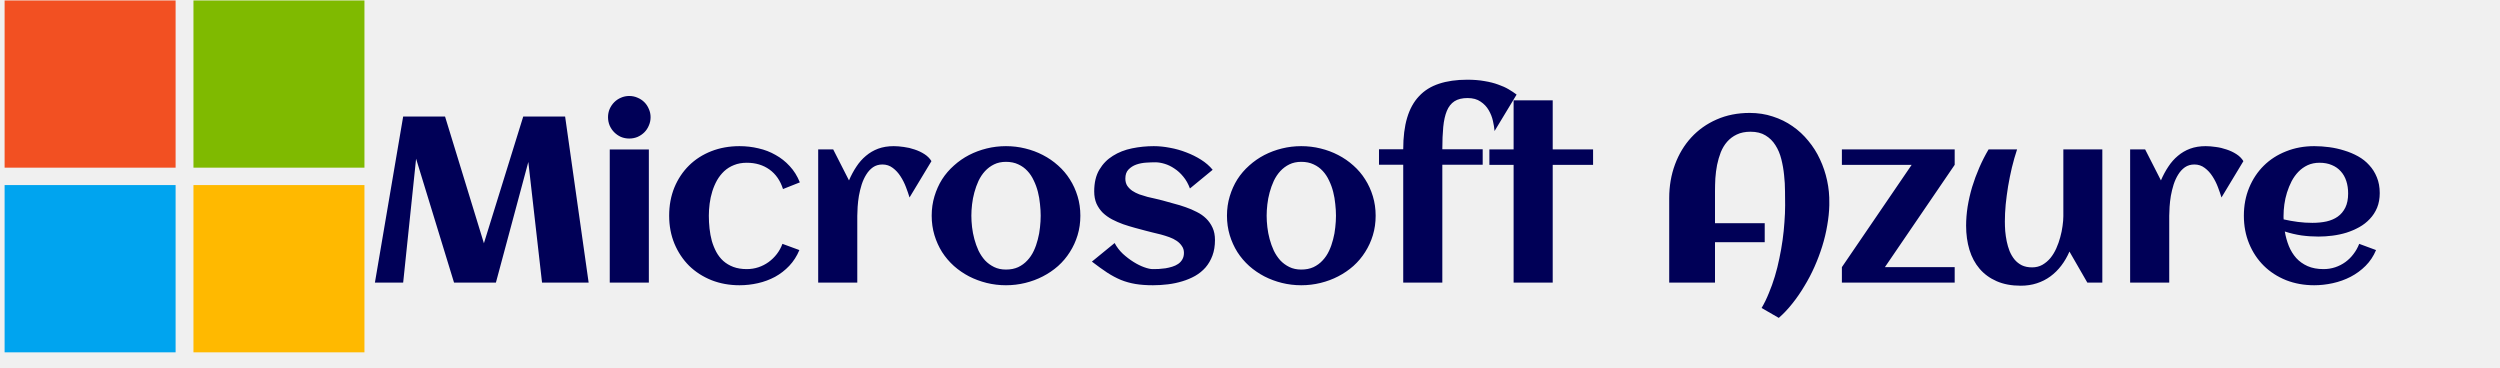
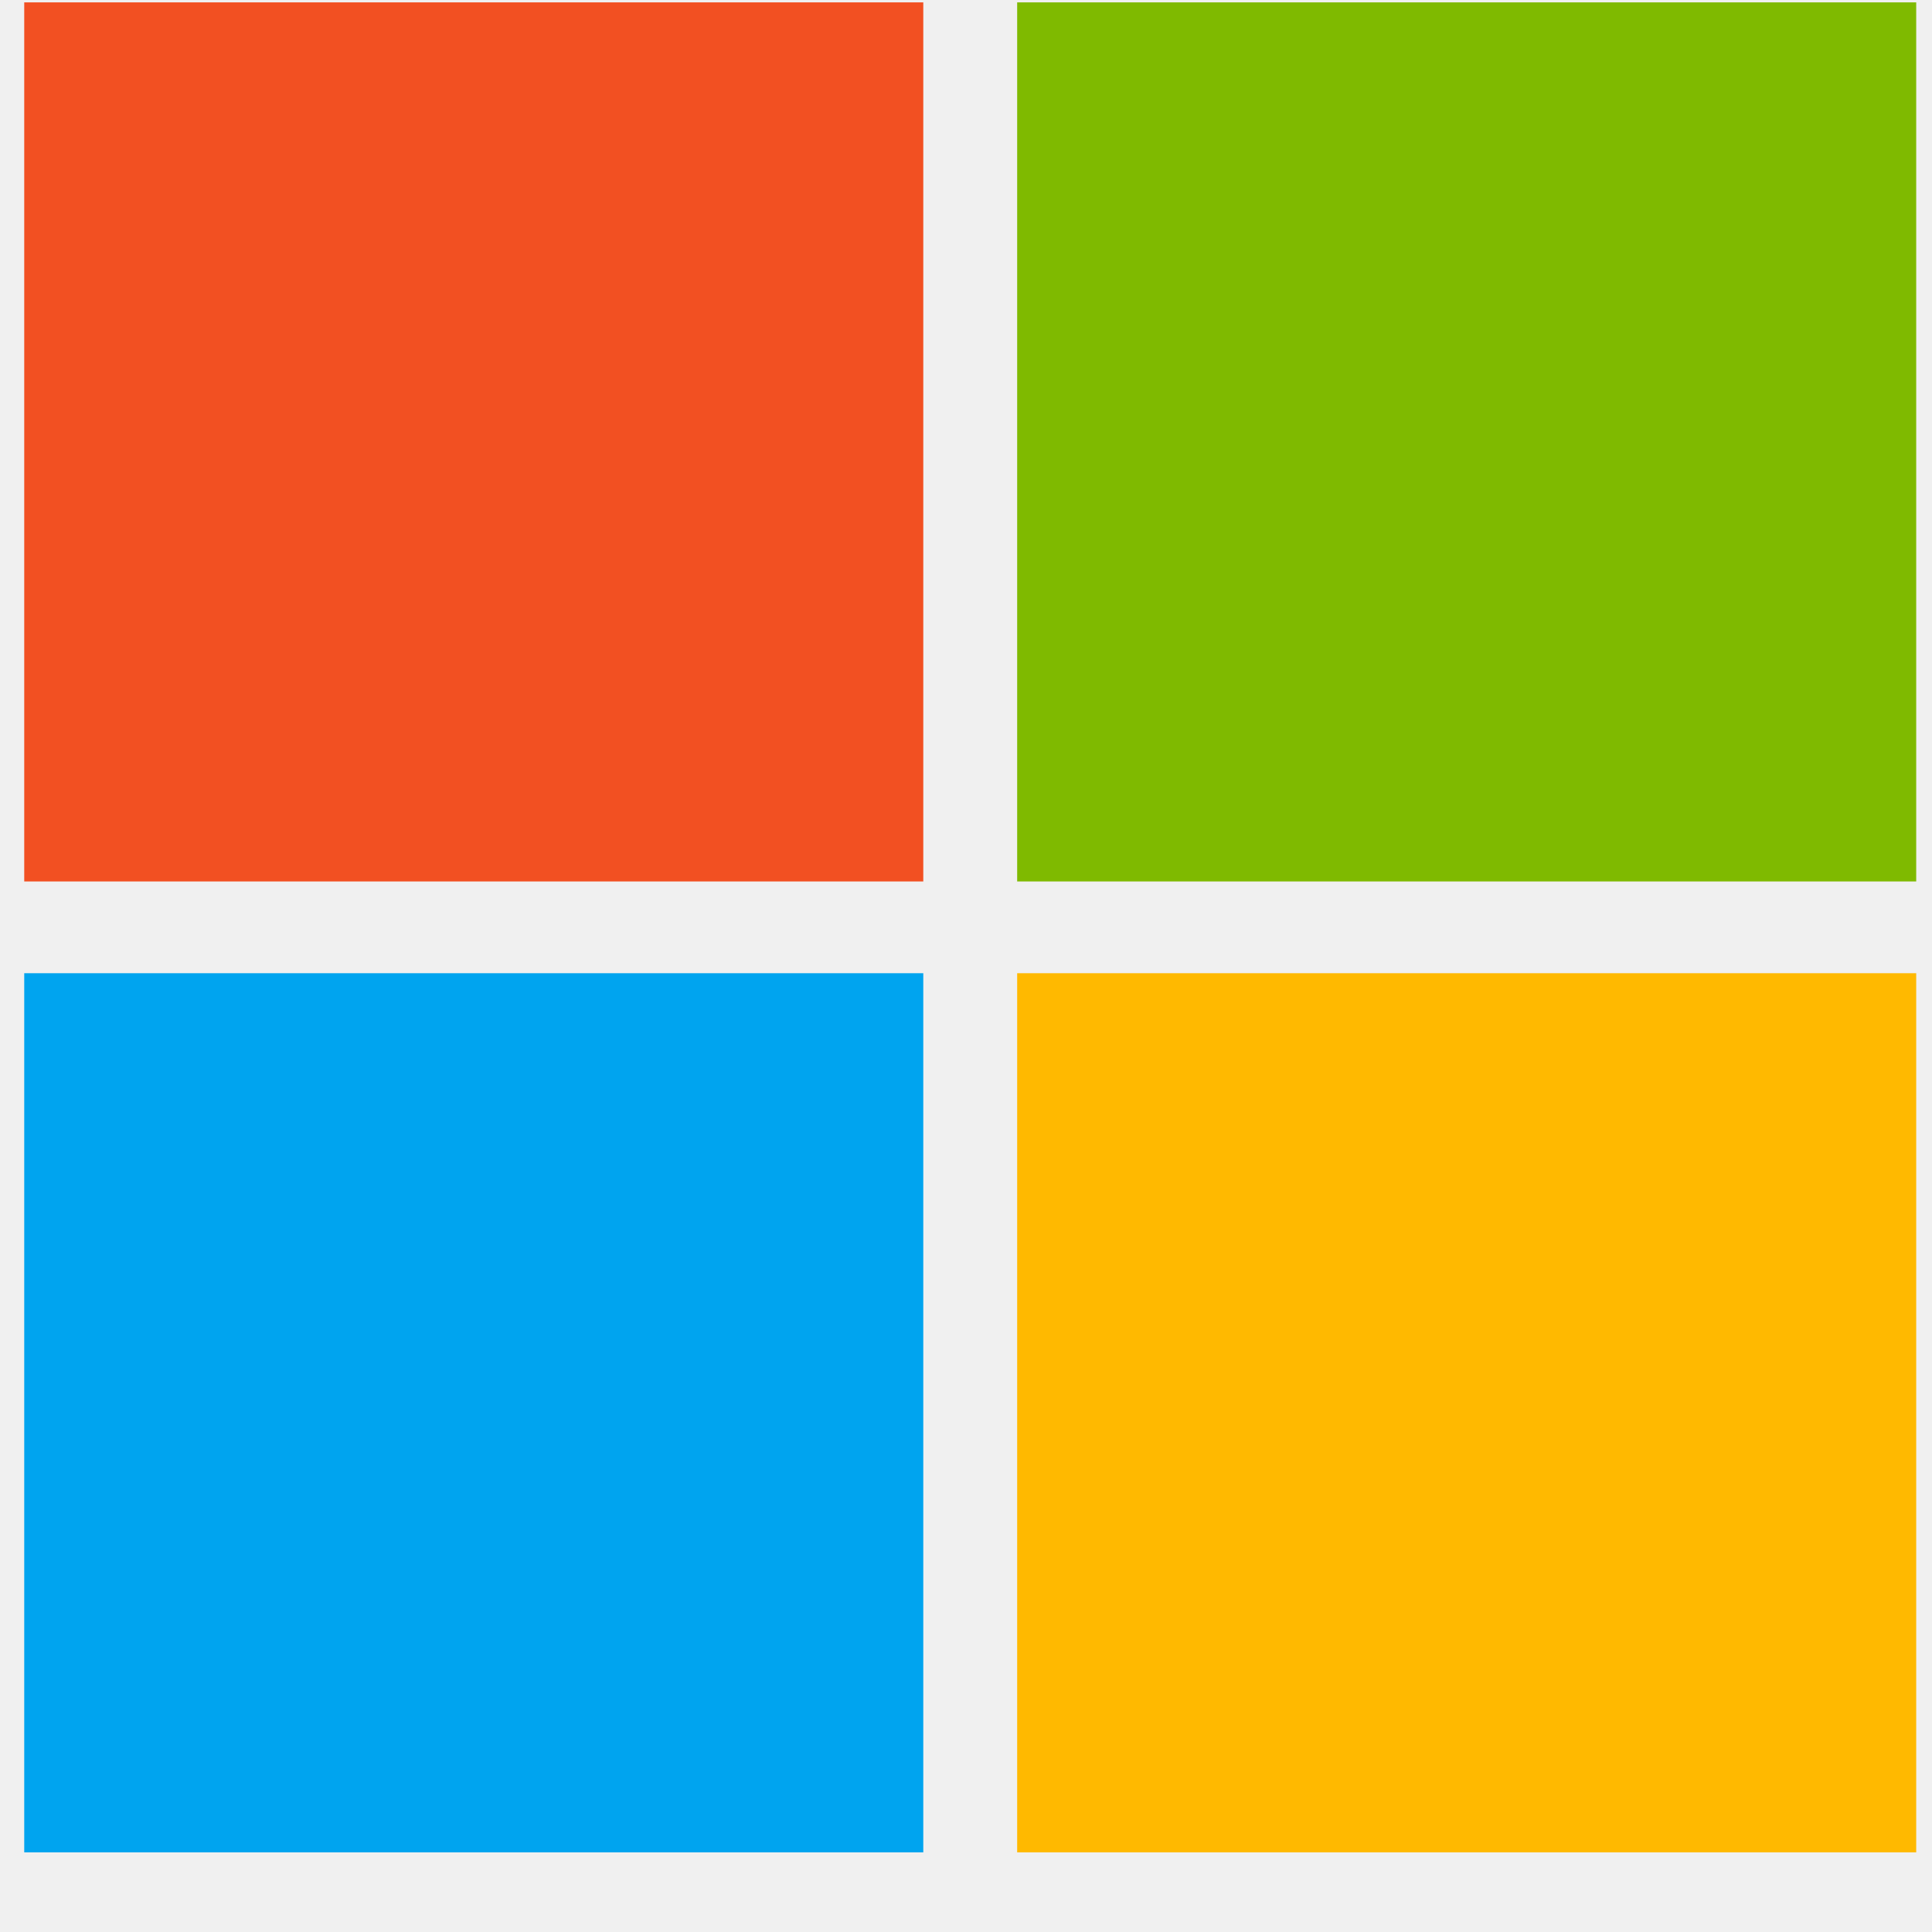
- <svg xmlns="http://www.w3.org/2000/svg" width="381" height="56" viewBox="0 0 381 56" fill="none">
+ <svg xmlns="http://www.w3.org/2000/svg" width="56" height="56" viewBox="0 0 56 56" fill="none">
  <g clip-path="url(#clip0_439_292)">
    <path d="M0.702 0.068H26.762V25.549H0.702V0.068Z" fill="#F25022" />
    <path d="M29.483 0.068H55.543V25.549H29.483V0.068Z" fill="#7FBA00" />
    <path d="M0.702 28.209H26.762V53.691H0.702V28.209Z" fill="#00A4EF" />
    <path d="M29.483 28.209H55.543V53.691H29.483V28.209Z" fill="#FFB900" />
  </g>
-   <path d="M63.412 24.189L61.443 43.068H57.137L61.443 17.755H67.824L73.748 37.074L79.742 17.755H86.123L89.709 43.068H82.607L80.516 24.681L75.576 43.068H69.195L63.412 24.189ZM99.149 17.861C99.149 18.306 99.061 18.728 98.885 19.127C98.721 19.525 98.493 19.871 98.2 20.164C97.907 20.456 97.561 20.691 97.163 20.867C96.764 21.031 96.343 21.113 95.897 21.113C95.452 21.113 95.03 21.031 94.632 20.867C94.245 20.691 93.905 20.456 93.612 20.164C93.319 19.871 93.085 19.525 92.909 19.127C92.745 18.728 92.663 18.306 92.663 17.861C92.663 17.416 92.745 17 92.909 16.613C93.085 16.214 93.319 15.869 93.612 15.576C93.905 15.283 94.245 15.054 94.632 14.89C95.03 14.714 95.452 14.627 95.897 14.627C96.343 14.627 96.764 14.714 97.163 14.89C97.561 15.054 97.907 15.283 98.2 15.576C98.493 15.869 98.721 16.214 98.885 16.613C99.061 17 99.149 17.416 99.149 17.861ZM98.885 43.068H92.926V22.783H98.885V43.068ZM121.896 27.793L119.329 28.812C118.919 27.523 118.234 26.533 117.273 25.841C116.312 25.15 115.158 24.804 113.81 24.804C113.083 24.804 112.433 24.921 111.859 25.156C111.296 25.378 110.798 25.689 110.365 26.087C109.943 26.486 109.579 26.949 109.275 27.476C108.982 28.003 108.742 28.566 108.554 29.164C108.367 29.761 108.232 30.382 108.15 31.027C108.068 31.66 108.027 32.275 108.027 32.873C108.027 33.517 108.062 34.167 108.132 34.824C108.203 35.48 108.32 36.113 108.484 36.722C108.66 37.32 108.888 37.882 109.169 38.41C109.451 38.925 109.802 39.377 110.224 39.763C110.658 40.15 111.167 40.455 111.753 40.677C112.351 40.9 113.037 41.011 113.81 41.011C114.431 41.011 115.023 40.917 115.585 40.73C116.148 40.542 116.663 40.279 117.132 39.939C117.601 39.599 118.017 39.195 118.38 38.726C118.744 38.257 119.031 37.736 119.242 37.162L121.826 38.111C121.439 39.037 120.923 39.839 120.279 40.519C119.646 41.187 118.925 41.744 118.117 42.189C117.308 42.623 116.441 42.945 115.515 43.156C114.589 43.367 113.652 43.472 112.703 43.472C111.167 43.472 109.744 43.214 108.431 42.699C107.119 42.171 105.982 41.439 105.021 40.502C104.072 39.552 103.328 38.433 102.788 37.144C102.249 35.843 101.98 34.419 101.98 32.873C101.98 31.314 102.244 29.884 102.771 28.584C103.31 27.283 104.054 26.164 105.003 25.226C105.953 24.289 107.083 23.562 108.396 23.046C109.708 22.531 111.144 22.273 112.703 22.273C113.687 22.273 114.648 22.384 115.585 22.607C116.523 22.818 117.39 23.152 118.187 23.609C118.996 24.054 119.716 24.623 120.349 25.314C120.994 26.005 121.509 26.831 121.896 27.793ZM141.953 24.558L138.613 30.095C138.473 29.627 138.291 29.099 138.068 28.513C137.846 27.927 137.57 27.382 137.242 26.878C136.914 26.363 136.522 25.935 136.065 25.595C135.608 25.244 135.08 25.068 134.483 25.068C133.932 25.068 133.451 25.209 133.041 25.49C132.643 25.771 132.303 26.14 132.022 26.597C131.74 27.043 131.506 27.552 131.318 28.127C131.143 28.689 131.002 29.263 130.897 29.849C130.803 30.423 130.738 30.98 130.703 31.519C130.668 32.046 130.65 32.503 130.65 32.89V43.068H124.692V22.765H126.977L129.385 27.494C129.713 26.732 130.088 26.035 130.51 25.402C130.932 24.757 131.418 24.206 131.969 23.75C132.52 23.281 133.141 22.918 133.832 22.66C134.535 22.402 135.326 22.273 136.205 22.273C136.662 22.273 137.172 22.314 137.734 22.396C138.297 22.466 138.848 22.595 139.387 22.783C139.926 22.959 140.424 23.193 140.881 23.486C141.338 23.779 141.695 24.136 141.953 24.558ZM164.647 32.873C164.647 33.927 164.507 34.917 164.225 35.843C163.944 36.769 163.552 37.624 163.048 38.41C162.556 39.195 161.958 39.904 161.255 40.537C160.552 41.158 159.778 41.685 158.934 42.119C158.102 42.552 157.206 42.886 156.245 43.121C155.296 43.355 154.317 43.472 153.309 43.472C152.302 43.472 151.323 43.355 150.374 43.121C149.425 42.886 148.528 42.552 147.684 42.119C146.852 41.685 146.085 41.158 145.382 40.537C144.679 39.904 144.075 39.195 143.571 38.41C143.079 37.624 142.692 36.769 142.411 35.843C142.13 34.906 141.989 33.916 141.989 32.873C141.989 31.83 142.13 30.845 142.411 29.919C142.692 28.982 143.079 28.121 143.571 27.335C144.075 26.55 144.679 25.847 145.382 25.226C146.085 24.593 146.852 24.06 147.684 23.627C148.528 23.193 149.425 22.859 150.374 22.625C151.323 22.39 152.302 22.273 153.309 22.273C154.317 22.273 155.296 22.39 156.245 22.625C157.206 22.859 158.102 23.193 158.934 23.627C159.778 24.06 160.552 24.593 161.255 25.226C161.958 25.847 162.556 26.55 163.048 27.335C163.552 28.121 163.944 28.982 164.225 29.919C164.507 30.845 164.647 31.83 164.647 32.873ZM158.6 32.873C158.6 32.31 158.565 31.718 158.495 31.097C158.436 30.464 158.331 29.849 158.179 29.252C158.026 28.642 157.815 28.062 157.546 27.511C157.288 26.949 156.966 26.462 156.579 26.052C156.192 25.63 155.729 25.296 155.19 25.05C154.651 24.793 154.024 24.664 153.309 24.664C152.63 24.664 152.026 24.793 151.499 25.05C150.972 25.308 150.509 25.654 150.11 26.087C149.723 26.509 149.395 27.002 149.126 27.564C148.868 28.127 148.657 28.712 148.493 29.322C148.329 29.919 148.212 30.529 148.141 31.15C148.071 31.759 148.036 32.334 148.036 32.873C148.036 33.412 148.071 33.992 148.141 34.613C148.212 35.222 148.329 35.831 148.493 36.441C148.657 37.05 148.868 37.636 149.126 38.199C149.395 38.749 149.723 39.242 150.11 39.675C150.509 40.097 150.972 40.437 151.499 40.695C152.026 40.953 152.63 41.081 153.309 41.081C154.013 41.081 154.634 40.959 155.173 40.712C155.712 40.455 156.175 40.115 156.561 39.693C156.96 39.271 157.288 38.785 157.546 38.234C157.804 37.683 158.009 37.103 158.161 36.494C158.325 35.884 158.436 35.269 158.495 34.648C158.565 34.027 158.6 33.435 158.6 32.873ZM185.162 36.581C185.162 37.472 185.033 38.263 184.775 38.955C184.517 39.646 184.166 40.249 183.72 40.765C183.275 41.269 182.748 41.697 182.138 42.048C181.529 42.388 180.873 42.664 180.169 42.874C179.478 43.085 178.752 43.238 177.99 43.331C177.228 43.425 176.472 43.472 175.722 43.472C174.714 43.472 173.824 43.408 173.05 43.279C172.277 43.15 171.539 42.945 170.836 42.664C170.132 42.371 169.429 41.996 168.726 41.539C168.035 41.081 167.261 40.525 166.406 39.869L169.869 37.039C170.185 37.636 170.601 38.181 171.117 38.673C171.644 39.154 172.189 39.57 172.752 39.921C173.314 40.273 173.859 40.542 174.386 40.73C174.914 40.917 175.341 41.011 175.669 41.011C175.939 41.011 176.244 41.005 176.584 40.994C176.923 40.97 177.269 40.935 177.621 40.888C177.972 40.83 178.318 40.748 178.658 40.642C178.998 40.537 179.296 40.396 179.554 40.22C179.824 40.033 180.035 39.804 180.187 39.535C180.351 39.253 180.433 38.919 180.433 38.533C180.433 38.134 180.328 37.789 180.117 37.496C179.918 37.191 179.654 36.927 179.326 36.705C178.998 36.482 178.623 36.294 178.201 36.142C177.779 35.99 177.351 35.855 176.918 35.738C176.496 35.621 176.086 35.521 175.687 35.439C175.289 35.345 174.943 35.257 174.65 35.175C174.111 35.023 173.543 34.871 172.945 34.718C172.347 34.554 171.755 34.373 171.169 34.173C170.584 33.962 170.021 33.716 169.482 33.435C168.955 33.154 168.486 32.82 168.076 32.433C167.677 32.035 167.355 31.572 167.109 31.044C166.875 30.505 166.757 29.878 166.757 29.164C166.757 27.851 167.015 26.755 167.531 25.877C168.058 24.986 168.75 24.277 169.605 23.75C170.461 23.21 171.433 22.83 172.523 22.607C173.613 22.384 174.72 22.273 175.845 22.273C176.619 22.273 177.433 22.355 178.289 22.519C179.144 22.671 179.976 22.906 180.785 23.222C181.593 23.527 182.349 23.902 183.052 24.347C183.755 24.793 184.341 25.302 184.81 25.877L181.347 28.724C181.089 28.021 180.75 27.418 180.328 26.914C179.918 26.41 179.466 26 178.974 25.683C178.494 25.355 177.996 25.115 177.48 24.962C176.976 24.81 176.507 24.734 176.074 24.734C175.652 24.734 175.177 24.752 174.65 24.787C174.123 24.822 173.625 24.921 173.156 25.085C172.699 25.25 172.306 25.502 171.978 25.841C171.662 26.169 171.503 26.627 171.503 27.212C171.503 27.634 171.597 27.998 171.785 28.302C171.984 28.595 172.242 28.853 172.558 29.076C172.875 29.287 173.232 29.468 173.63 29.621C174.041 29.761 174.457 29.89 174.878 30.007C175.3 30.113 175.711 30.206 176.109 30.289C176.507 30.371 176.865 30.459 177.181 30.552C177.72 30.705 178.289 30.863 178.886 31.027C179.496 31.179 180.093 31.361 180.679 31.572C181.265 31.771 181.828 32.011 182.367 32.292C182.918 32.562 183.398 32.896 183.808 33.294C184.218 33.693 184.546 34.162 184.793 34.701C185.039 35.228 185.162 35.855 185.162 36.581ZM209.649 32.873C209.649 33.927 209.508 34.917 209.227 35.843C208.946 36.769 208.553 37.624 208.049 38.41C207.557 39.195 206.959 39.904 206.256 40.537C205.553 41.158 204.78 41.685 203.936 42.119C203.104 42.552 202.207 42.886 201.246 43.121C200.297 43.355 199.319 43.472 198.311 43.472C197.303 43.472 196.324 43.355 195.375 43.121C194.426 42.886 193.53 42.552 192.686 42.119C191.854 41.685 191.086 41.158 190.383 40.537C189.68 39.904 189.076 39.195 188.573 38.41C188.08 37.624 187.694 36.769 187.412 35.843C187.131 34.906 186.99 33.916 186.99 32.873C186.99 31.83 187.131 30.845 187.412 29.919C187.694 28.982 188.08 28.121 188.573 27.335C189.076 26.55 189.68 25.847 190.383 25.226C191.086 24.593 191.854 24.06 192.686 23.627C193.53 23.193 194.426 22.859 195.375 22.625C196.324 22.39 197.303 22.273 198.311 22.273C199.319 22.273 200.297 22.39 201.246 22.625C202.207 22.859 203.104 23.193 203.936 23.627C204.78 24.06 205.553 24.593 206.256 25.226C206.959 25.847 207.557 26.55 208.049 27.335C208.553 28.121 208.946 28.982 209.227 29.919C209.508 30.845 209.649 31.83 209.649 32.873ZM203.602 32.873C203.602 32.31 203.567 31.718 203.496 31.097C203.438 30.464 203.332 29.849 203.18 29.252C203.028 28.642 202.817 28.062 202.547 27.511C202.289 26.949 201.967 26.462 201.58 26.052C201.194 25.63 200.731 25.296 200.192 25.05C199.653 24.793 199.026 24.664 198.311 24.664C197.631 24.664 197.028 24.793 196.5 25.05C195.973 25.308 195.51 25.654 195.112 26.087C194.725 26.509 194.397 27.002 194.127 27.564C193.869 28.127 193.658 28.712 193.494 29.322C193.33 29.919 193.213 30.529 193.143 31.15C193.073 31.759 193.037 32.334 193.037 32.873C193.037 33.412 193.073 33.992 193.143 34.613C193.213 35.222 193.33 35.831 193.494 36.441C193.658 37.05 193.869 37.636 194.127 38.199C194.397 38.749 194.725 39.242 195.112 39.675C195.51 40.097 195.973 40.437 196.5 40.695C197.028 40.953 197.631 41.081 198.311 41.081C199.014 41.081 199.635 40.959 200.174 40.712C200.713 40.455 201.176 40.115 201.563 39.693C201.961 39.271 202.289 38.785 202.547 38.234C202.805 37.683 203.01 37.103 203.162 36.494C203.326 35.884 203.438 35.269 203.496 34.648C203.567 34.027 203.602 33.435 203.602 32.873ZM231.13 14.415L227.772 19.97C227.737 19.525 227.655 19.015 227.526 18.441C227.397 17.855 227.181 17.304 226.876 16.789C226.583 16.273 226.173 15.839 225.646 15.488C225.13 15.124 224.468 14.943 223.659 14.943C222.827 14.943 222.159 15.107 221.655 15.435C221.151 15.763 220.765 16.255 220.495 16.912C220.226 17.568 220.044 18.382 219.95 19.355C219.856 20.328 219.81 21.459 219.81 22.748H225.962V25.103H219.81V43.068H213.851V25.103H210.159V22.748H213.851C213.851 20.884 214.05 19.285 214.448 17.949C214.847 16.613 215.45 15.517 216.259 14.662C217.067 13.794 218.081 13.162 219.3 12.763C220.53 12.353 221.966 12.148 223.606 12.148C224.591 12.148 225.47 12.218 226.243 12.359C227.028 12.488 227.72 12.664 228.317 12.886C228.927 13.097 229.46 13.337 229.917 13.607C230.374 13.877 230.778 14.146 231.13 14.415ZM236.633 43.068H230.674V25.121H226.982V22.765H230.674V15.294H236.633V22.765H242.785V25.121H236.633V43.068ZM278.786 30.956V31.291C278.763 32.275 278.657 33.294 278.47 34.349C278.294 35.404 278.042 36.459 277.714 37.513C277.386 38.568 276.993 39.611 276.536 40.642C276.079 41.673 275.564 42.658 274.989 43.595C274.427 44.544 273.818 45.429 273.161 46.249C272.505 47.081 271.814 47.814 271.087 48.447L268.468 46.935C268.878 46.244 269.247 45.488 269.575 44.667C269.915 43.859 270.22 43.009 270.489 42.119C270.759 41.228 270.987 40.314 271.175 39.377C271.374 38.439 271.538 37.507 271.667 36.581C271.796 35.656 271.89 34.748 271.948 33.857C272.019 32.955 272.054 32.099 272.054 31.291C272.054 30.658 272.048 29.943 272.036 29.146C272.036 28.337 271.989 27.517 271.896 26.685C271.814 25.853 271.673 25.044 271.474 24.259C271.275 23.462 270.976 22.753 270.577 22.132C270.191 21.511 269.687 21.013 269.066 20.638C268.456 20.263 267.694 20.076 266.78 20.076C265.972 20.076 265.275 20.216 264.689 20.498C264.114 20.767 263.622 21.136 263.212 21.605C262.814 22.062 262.491 22.595 262.245 23.205C262.011 23.814 261.823 24.459 261.683 25.138C261.554 25.806 261.466 26.486 261.419 27.177C261.384 27.857 261.366 28.502 261.366 29.111V34.015H268.943V36.916H261.366V43.068H254.388V30.201C254.388 28.361 254.681 26.65 255.267 25.068C255.853 23.486 256.679 22.115 257.745 20.955C258.823 19.783 260.112 18.869 261.612 18.212C263.124 17.544 264.806 17.21 266.657 17.21C267.911 17.21 269.083 17.392 270.173 17.755C271.275 18.107 272.277 18.599 273.179 19.232C274.081 19.853 274.884 20.597 275.587 21.464C276.302 22.32 276.894 23.257 277.362 24.277C277.843 25.296 278.206 26.375 278.452 27.511C278.698 28.648 278.81 29.796 278.786 30.956ZM297.894 43.068H280.703V40.712L291.338 25.121H280.703V22.765H297.894V25.121L287.26 40.712H297.894V43.068ZM299.635 34.384C299.635 33.459 299.712 32.498 299.864 31.502C300.028 30.505 300.256 29.509 300.549 28.513C300.854 27.517 301.217 26.533 301.639 25.56C302.061 24.587 302.536 23.656 303.063 22.765H307.405C307.112 23.644 306.848 24.564 306.614 25.525C306.391 26.474 306.198 27.429 306.034 28.39C305.881 29.339 305.758 30.271 305.665 31.185C305.583 32.099 305.542 32.949 305.542 33.734C305.542 34.191 305.559 34.683 305.594 35.21C305.641 35.726 305.717 36.248 305.823 36.775C305.928 37.291 306.075 37.789 306.262 38.269C306.462 38.749 306.713 39.177 307.018 39.552C307.323 39.916 307.692 40.209 308.126 40.431C308.571 40.642 309.092 40.748 309.69 40.748C310.276 40.748 310.797 40.619 311.254 40.361C311.723 40.091 312.133 39.746 312.485 39.324C312.837 38.89 313.135 38.398 313.381 37.847C313.628 37.296 313.827 36.734 313.979 36.16C314.143 35.574 314.26 35.005 314.331 34.455C314.413 33.892 314.454 33.388 314.454 32.943V22.765H320.395V43.068H318.11L315.385 38.339C315.046 39.124 314.629 39.839 314.137 40.484C313.657 41.117 313.106 41.662 312.485 42.119C311.864 42.576 311.172 42.927 310.411 43.173C309.661 43.419 308.846 43.542 307.967 43.542C306.561 43.542 305.337 43.314 304.294 42.857C303.251 42.4 302.383 41.767 301.692 40.959C301.001 40.15 300.485 39.189 300.145 38.076C299.805 36.951 299.635 35.72 299.635 34.384ZM341.894 24.558L338.554 30.095C338.413 29.627 338.232 29.099 338.009 28.513C337.786 27.927 337.511 27.382 337.183 26.878C336.855 26.363 336.462 25.935 336.005 25.595C335.548 25.244 335.021 25.068 334.423 25.068C333.872 25.068 333.392 25.209 332.982 25.49C332.583 25.771 332.243 26.14 331.962 26.597C331.681 27.043 331.447 27.552 331.259 28.127C331.083 28.689 330.943 29.263 330.837 29.849C330.743 30.423 330.679 30.98 330.644 31.519C330.609 32.046 330.591 32.503 330.591 32.89V43.068H324.632V22.765H326.917L329.326 27.494C329.654 26.732 330.029 26.035 330.451 25.402C330.872 24.757 331.359 24.206 331.909 23.75C332.46 23.281 333.081 22.918 333.773 22.66C334.476 22.402 335.267 22.273 336.146 22.273C336.603 22.273 337.113 22.314 337.675 22.396C338.238 22.466 338.788 22.595 339.327 22.783C339.867 22.959 340.365 23.193 340.822 23.486C341.279 23.779 341.636 24.136 341.894 24.558ZM348.029 33.435C348.756 33.599 349.482 33.728 350.209 33.822C350.936 33.916 351.668 33.962 352.406 33.962C353.18 33.962 353.895 33.892 354.551 33.752C355.219 33.599 355.793 33.353 356.273 33.013C356.766 32.662 357.152 32.199 357.434 31.625C357.715 31.05 357.856 30.335 357.856 29.48C357.856 28.789 357.762 28.156 357.574 27.581C357.387 27.007 357.106 26.515 356.731 26.105C356.367 25.695 355.916 25.378 355.377 25.156C354.838 24.921 354.211 24.804 353.496 24.804C352.828 24.804 352.225 24.927 351.686 25.173C351.158 25.419 350.69 25.753 350.279 26.175C349.881 26.585 349.535 27.066 349.242 27.617C348.961 28.168 348.727 28.742 348.539 29.339C348.352 29.937 348.217 30.541 348.135 31.15C348.053 31.759 348.012 32.334 348.012 32.873C348.012 32.966 348.012 33.06 348.012 33.154C348.012 33.248 348.018 33.341 348.029 33.435ZM362.672 29.427C362.672 30.259 362.537 31.003 362.268 31.66C361.998 32.304 361.629 32.873 361.16 33.365C360.703 33.857 360.17 34.273 359.561 34.613C358.951 34.953 358.301 35.234 357.609 35.456C356.918 35.667 356.203 35.82 355.465 35.914C354.738 36.007 354.029 36.054 353.338 36.054C352.459 36.054 351.592 35.996 350.736 35.878C349.881 35.749 349.037 35.55 348.205 35.281C348.334 36.054 348.539 36.792 348.82 37.496C349.102 38.187 349.477 38.796 349.945 39.324C350.414 39.839 350.988 40.249 351.668 40.554C352.359 40.859 353.174 41.011 354.111 41.011C354.732 41.011 355.324 40.917 355.887 40.73C356.449 40.542 356.965 40.279 357.434 39.939C357.902 39.599 358.313 39.195 358.664 38.726C359.027 38.257 359.32 37.736 359.543 37.162L362.109 38.111C361.723 39.037 361.19 39.839 360.51 40.519C359.842 41.187 359.08 41.744 358.225 42.189C357.381 42.623 356.479 42.945 355.518 43.156C354.568 43.367 353.625 43.472 352.688 43.472C351.141 43.472 349.711 43.214 348.398 42.699C347.086 42.171 345.955 41.439 345.006 40.502C344.057 39.564 343.313 38.445 342.773 37.144C342.234 35.843 341.965 34.419 341.965 32.873C341.965 31.326 342.234 29.902 342.773 28.601C343.313 27.3 344.057 26.181 345.006 25.244C345.955 24.306 347.086 23.58 348.398 23.064C349.711 22.537 351.141 22.273 352.688 22.273C353.438 22.273 354.205 22.326 354.99 22.431C355.775 22.537 356.537 22.706 357.275 22.941C358.014 23.164 358.711 23.456 359.367 23.82C360.023 24.183 360.592 24.634 361.072 25.173C361.565 25.701 361.951 26.316 362.232 27.019C362.525 27.722 362.672 28.525 362.672 29.427Z" fill="#000057" />
  <defs>
    <clipPath id="clip0_439_292">
      <rect width="54.84" height="53.623" fill="white" transform="translate(0.702148 0.0678711)" />
    </clipPath>
  </defs>
</svg>
